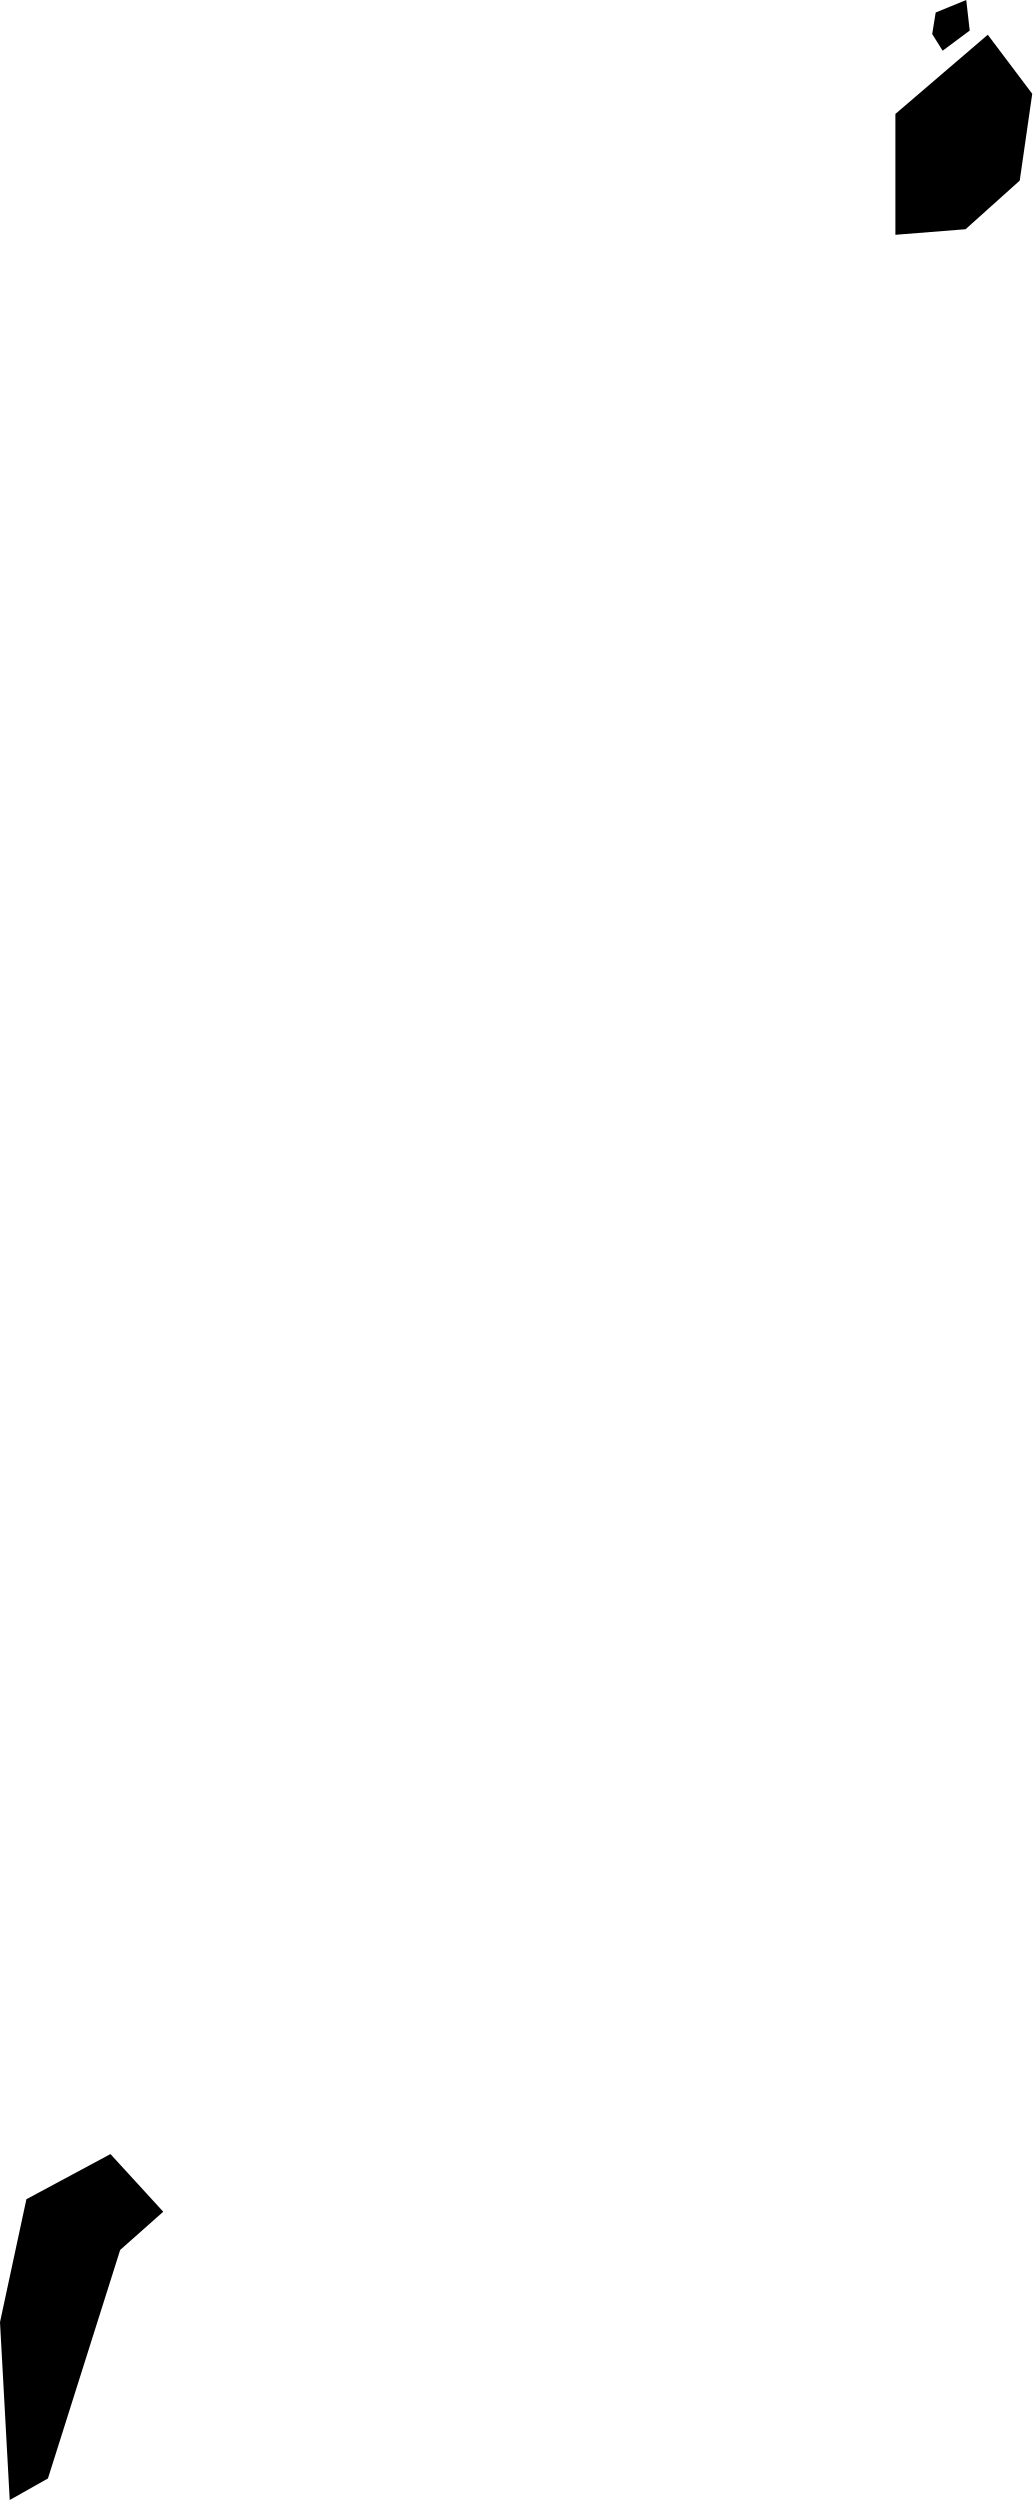
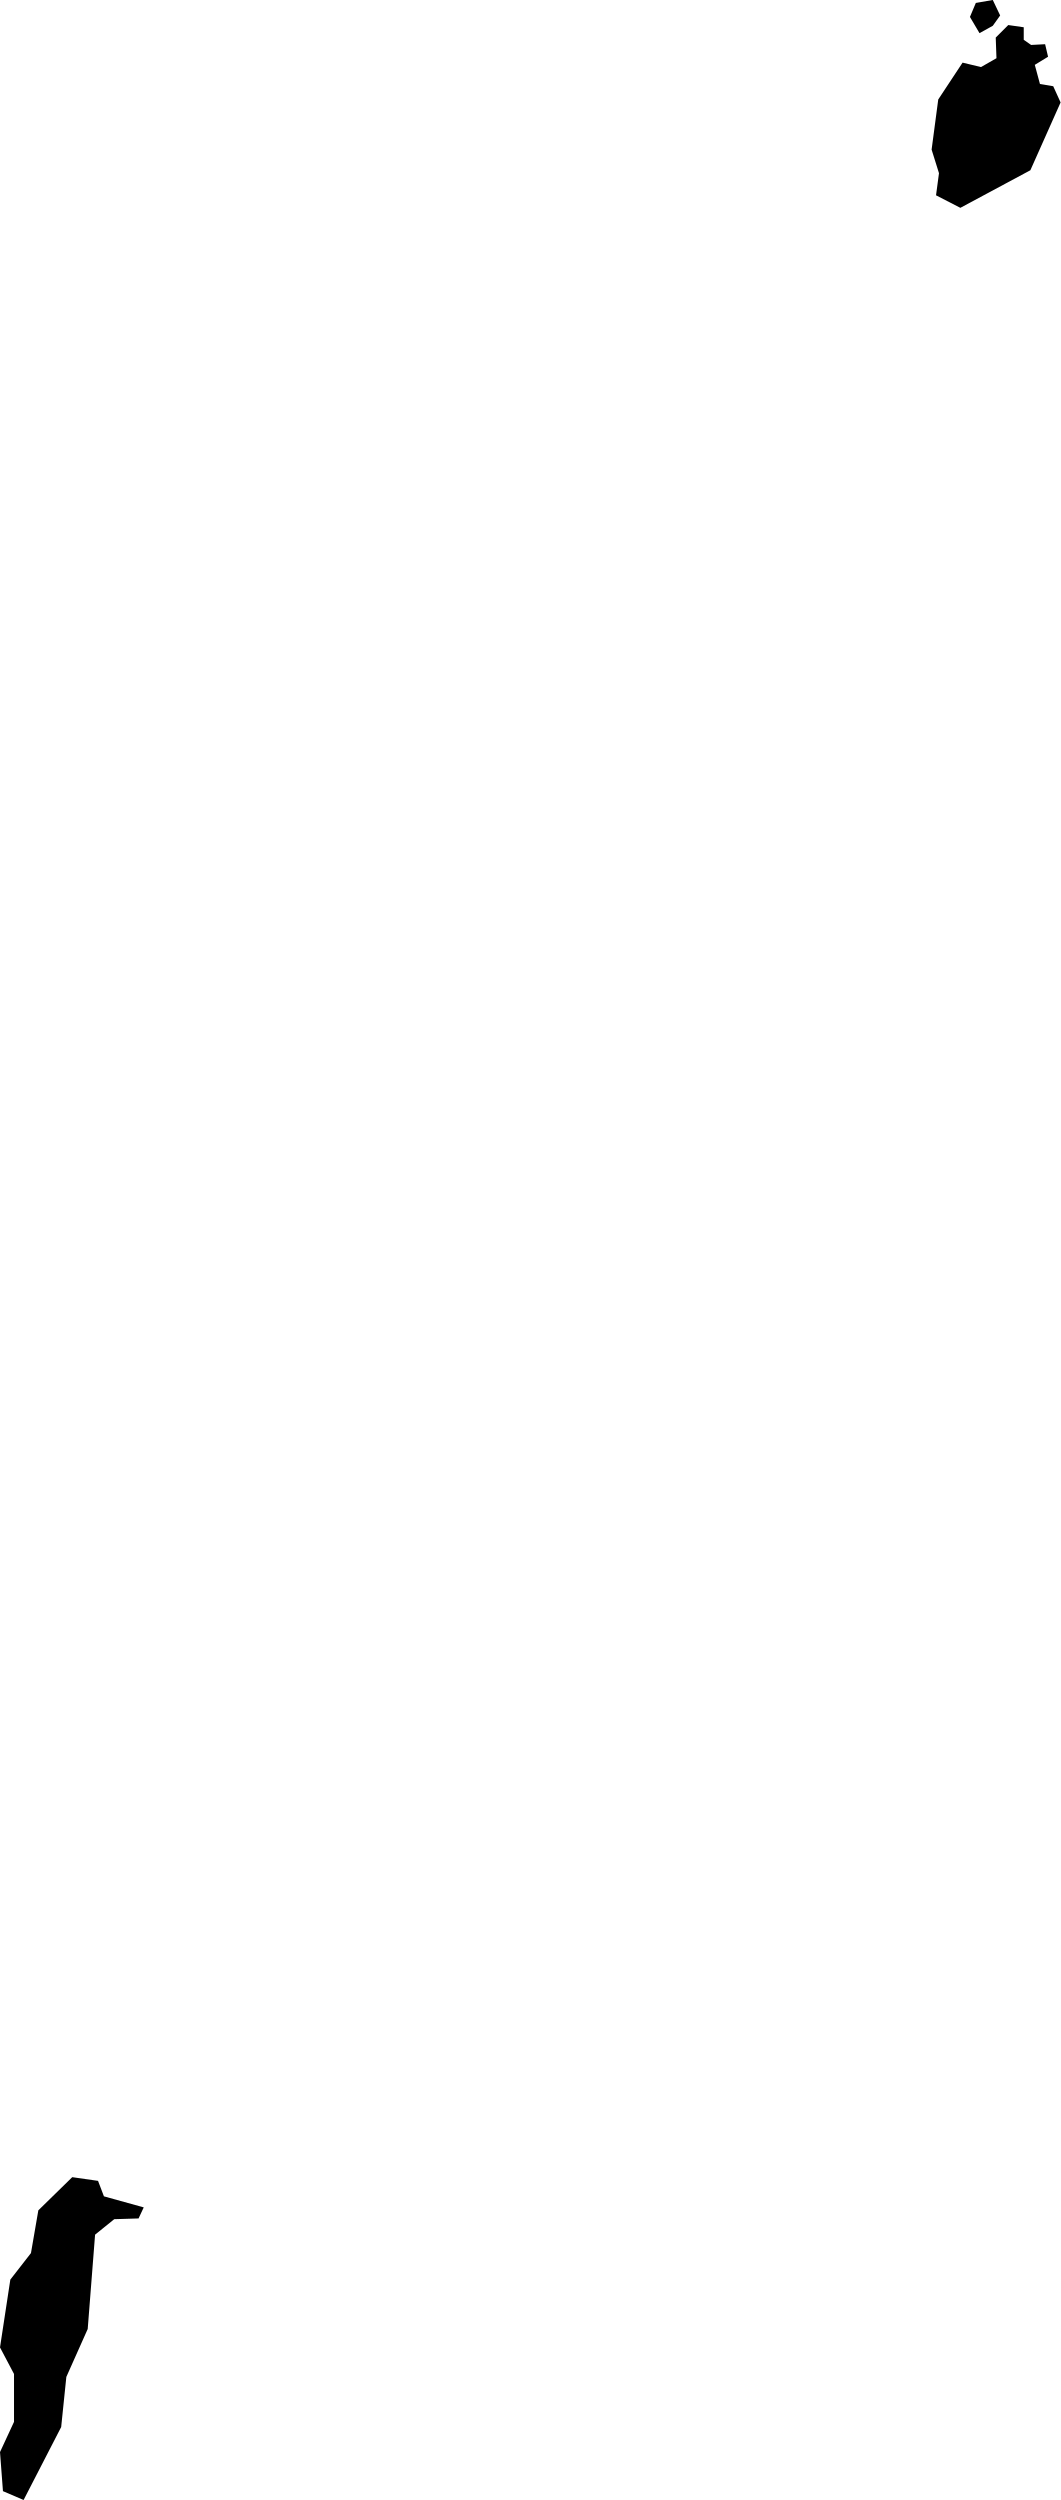
- <svg xmlns="http://www.w3.org/2000/svg" viewBox="334.202 400.542 1.486 3.599">
-   <path d="M335.624,400.592l-0.133,0.114v0.174l0.101-0.008l0.078-0.07l0.018-0.125L335.624,400.592z M334.24,403.708l-0.038,0.177l0.014,0.256l0.055-0.031l0.104-0.329l0.062-0.055l-0.076-0.083L334.24,403.708z M335.559,400.615l0.039-0.029l-0.005-0.044l-0.044,0.018l-0.005,0.031L335.559,400.615z" />
+ <svg xmlns="http://www.w3.org/2000/svg" viewBox="334.266 400.825 1.439 3.392">
+   <path d="M335.539,400.96l0.033-0.05l0.025,0.006l0.021-0.012l-0.001-0.028l0.017-0.017l0.021,0.003v0.017l0.01,0.007l0.019-0.001l0.004,0.017l-0.018,0.011l0.007,0.026l0.018,0.003l0.01,0.022l-0.041,0.092l-0.095,0.051l-0.033-0.017l0.004-0.03l-0.01-0.032L335.539,400.96z M335.595,400.87l0.018-0.01l0.01-0.014l-0.01-0.021l-0.023,0.004l-0.008,0.019L335.595,400.87z M334.27,404.205l0.028,0.012l0.051-0.099l0.007-0.068l0.029-0.065l0.01-0.128l0.026-0.021l0.033-0.001l0.007-0.015l-0.054-0.015l-0.008-0.021l-0.035-0.005l-0.046,0.045l-0.01,0.058l-0.028,0.036l-0.014,0.092l0.019,0.036v0.065l-0.019,0.041L334.27,404.205z" />
</svg>
